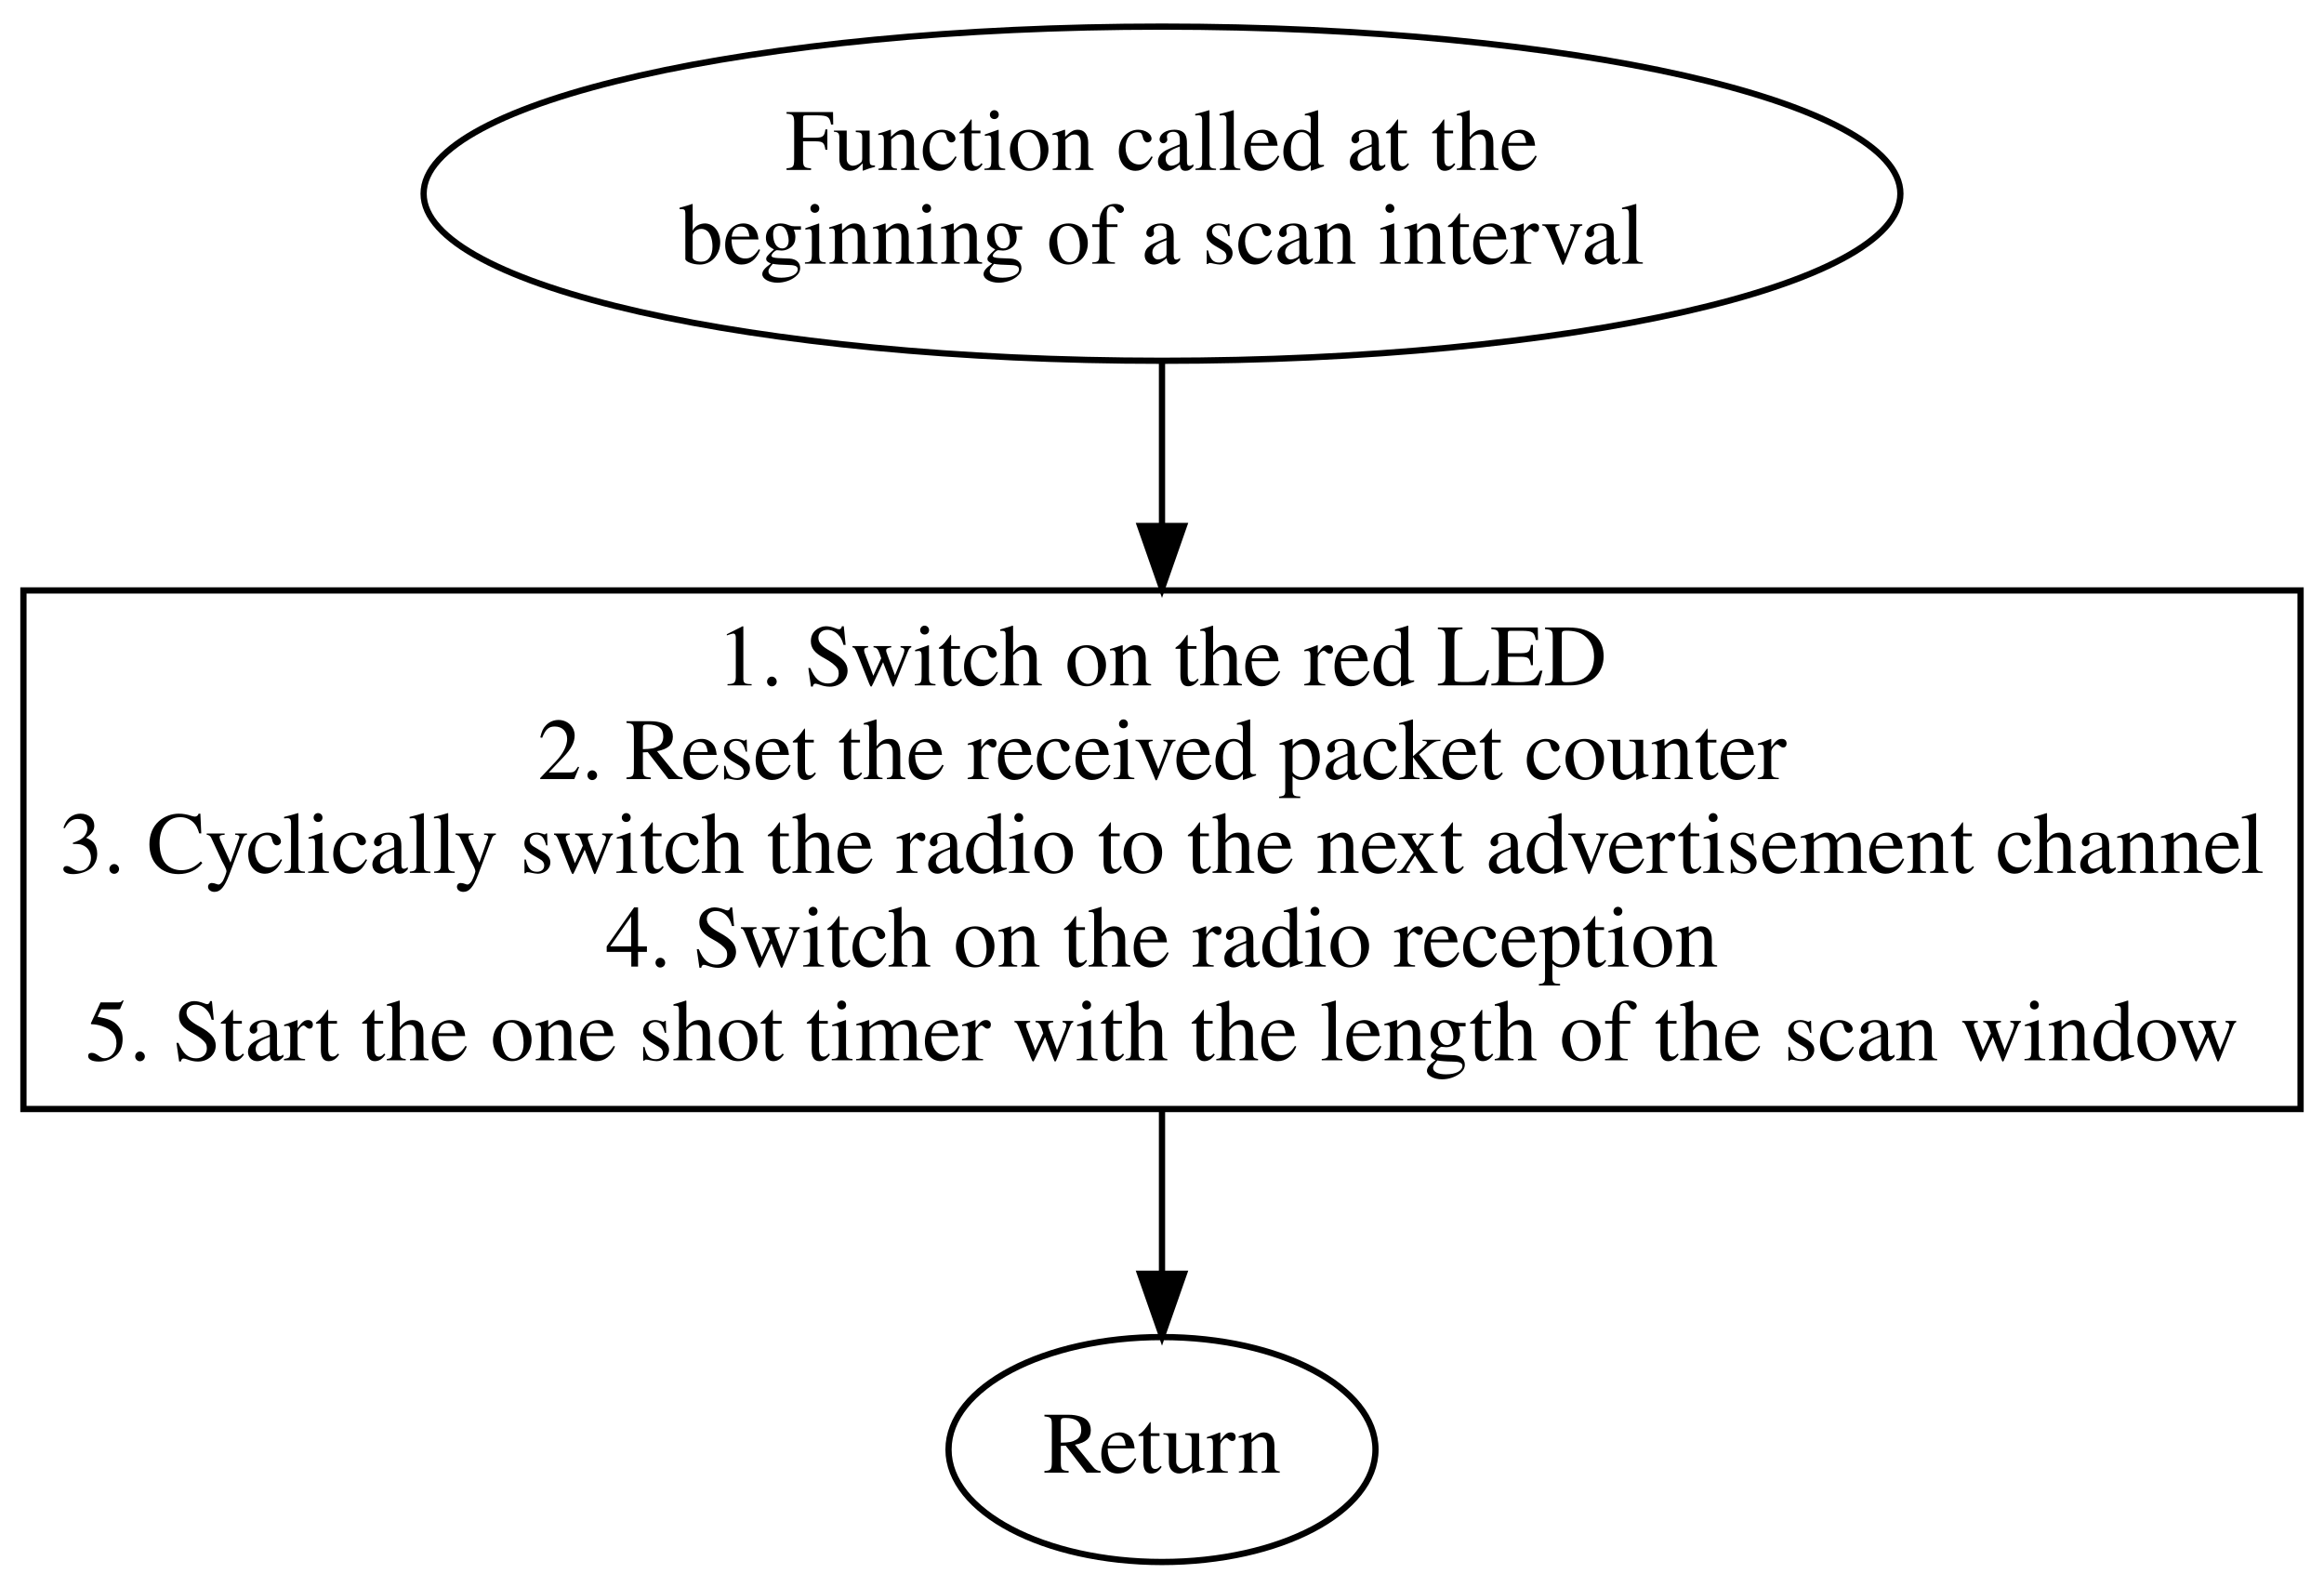
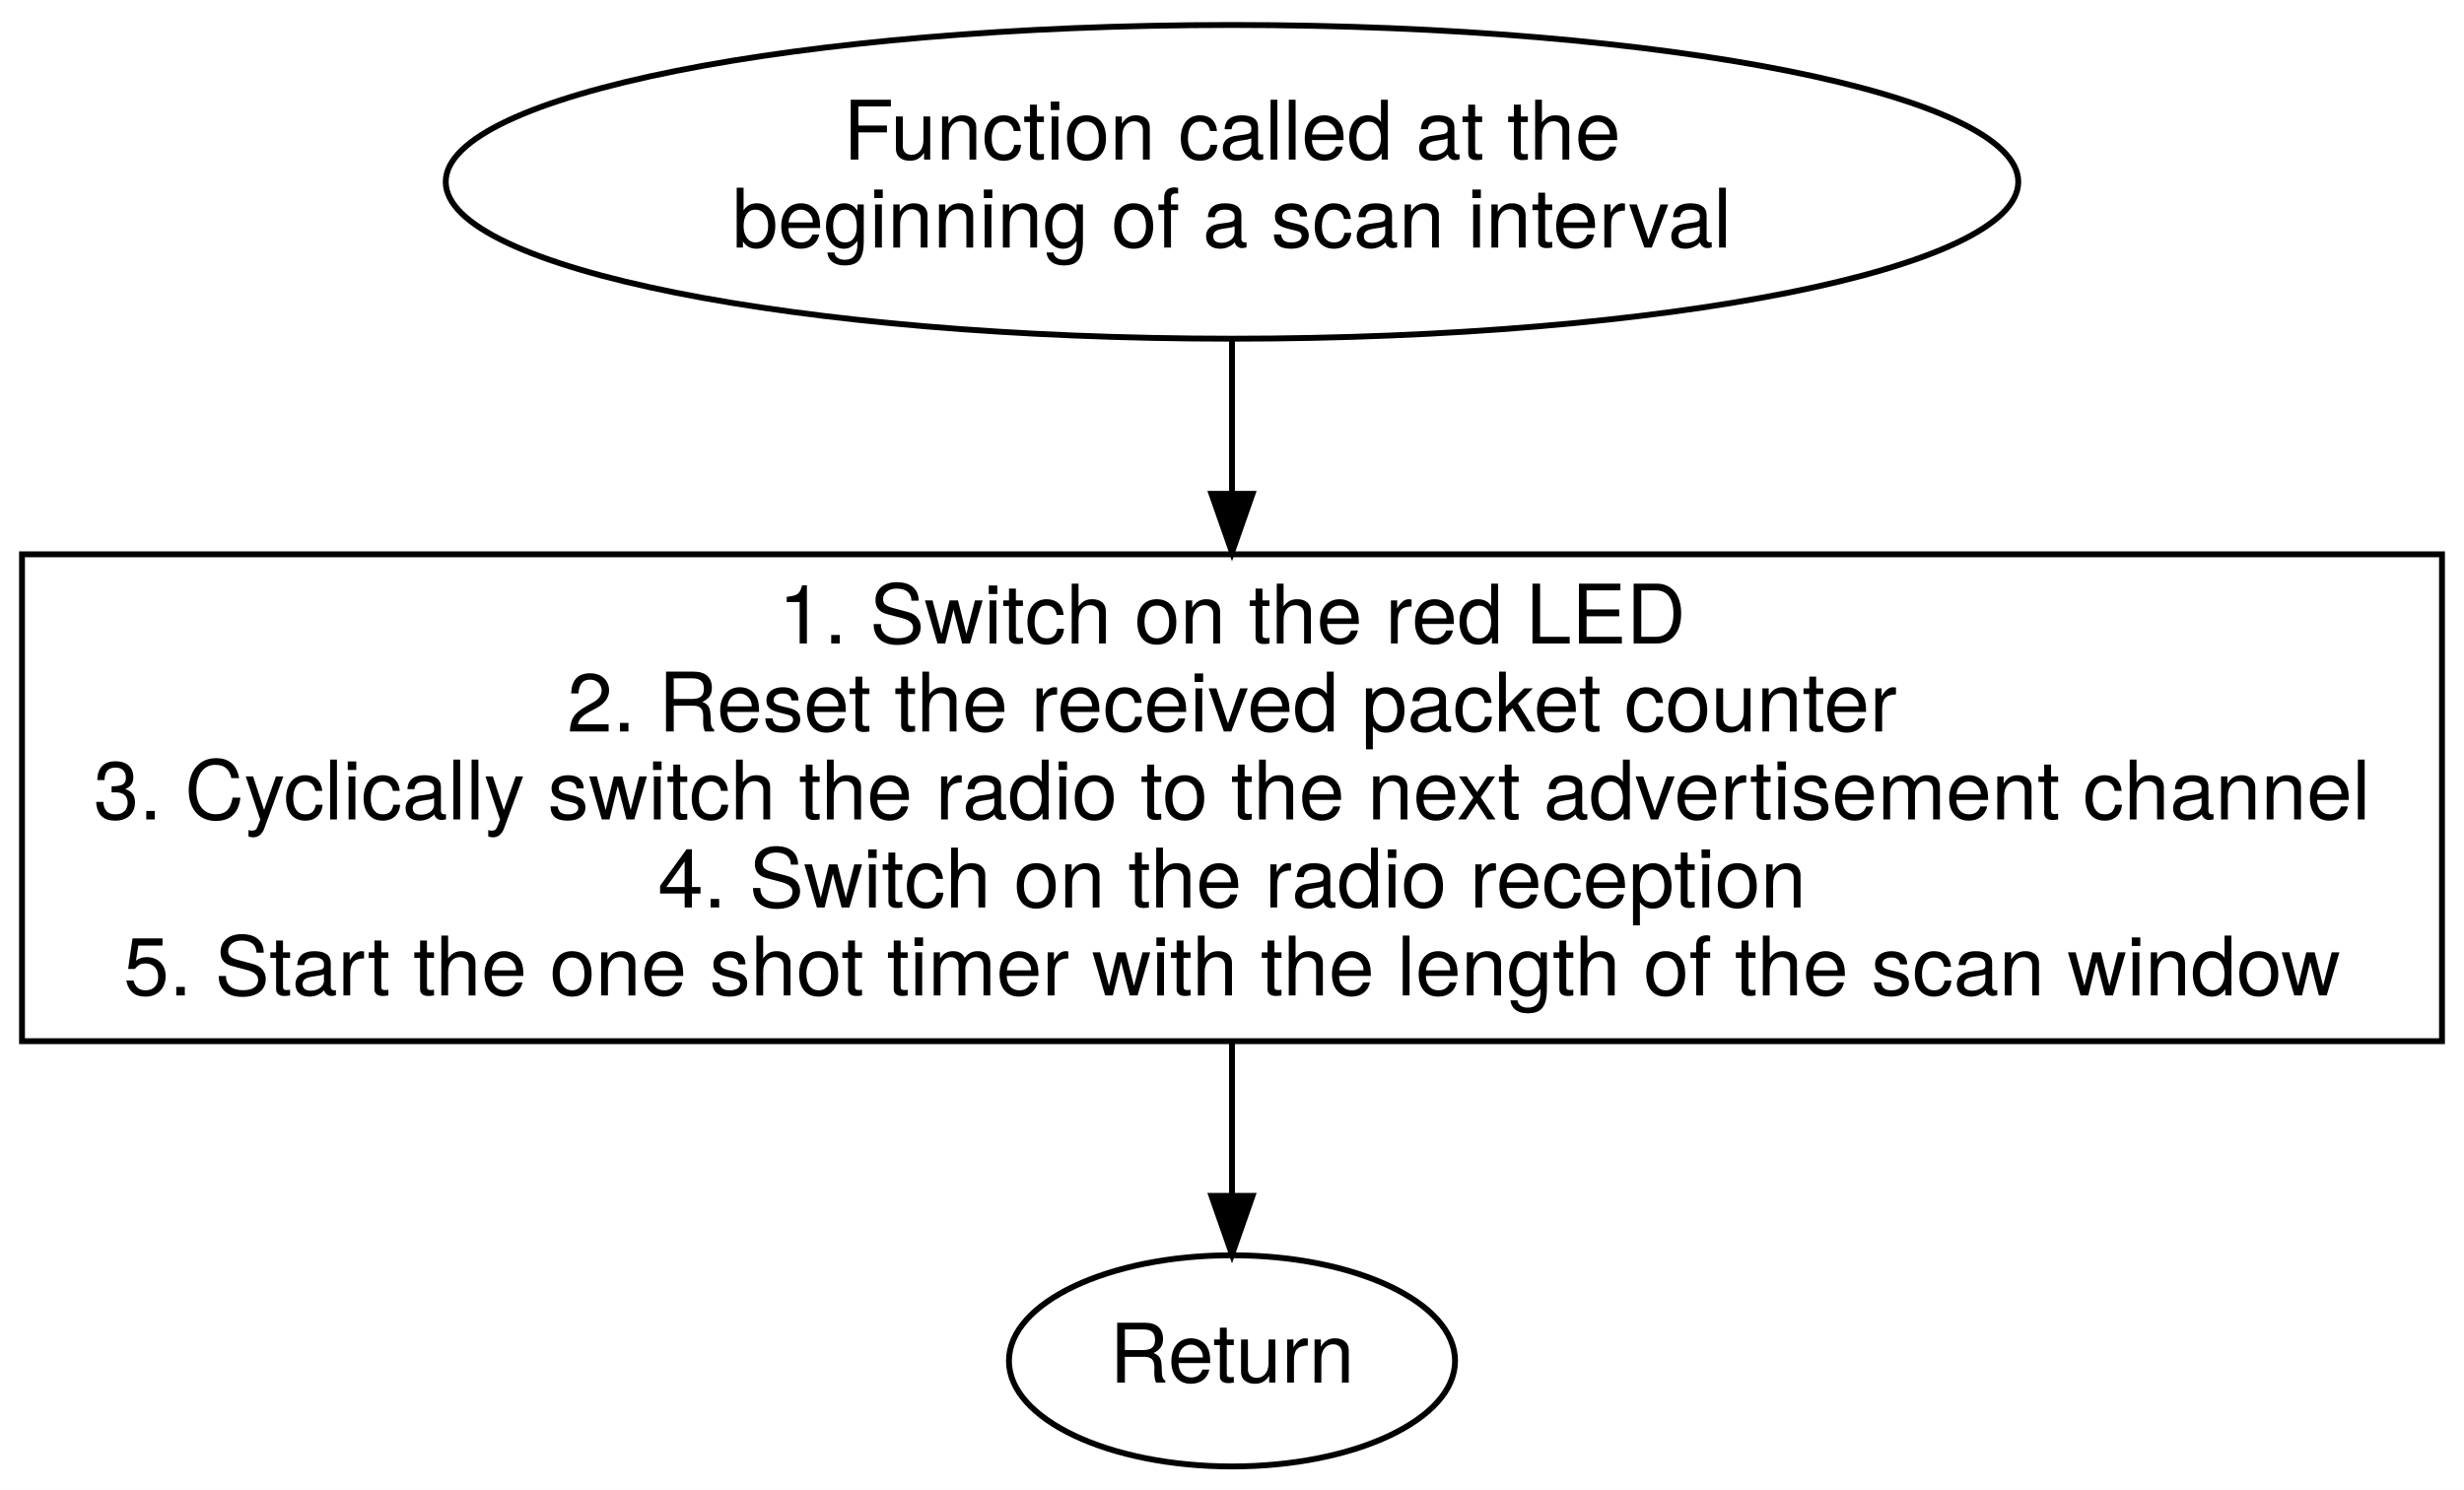
- <svg xmlns="http://www.w3.org/2000/svg" width="372pt" height="254pt" viewBox="0.00 0.00 372.00 254.00">
+ <svg xmlns="http://www.w3.org/2000/svg" width="420pt" height="254pt" viewBox="0.00 0.00 420.00 254.00">
  <g id="graph0" class="graph" transform="scale(1 1) rotate(0) translate(4 250)">
-     <polygon fill="white" stroke="none" points="-4,4 -4,-250 368,-250 368,4 -4,4" />
+     <polygon fill="white" stroke="none" points="-4,4 -4,-250 416,-250 416,4 -4,4" />
    <g id="node1" class="node">
-       <ellipse fill="none" stroke="black" cx="182" cy="-219" rx="118.192" ry="26.741" />
-       <text text-anchor="middle" x="182" y="-222.8" font-family="Times,serif" font-size="14.00">Function called at the </text>
-       <text text-anchor="middle" x="182" y="-207.8" font-family="Times,serif" font-size="14.00">beginning of a scan interval</text>
+       <ellipse fill="none" stroke="black" cx="206" cy="-219" rx="134.026" ry="26.741" />
+       <text text-anchor="middle" x="206" y="-222.8" font-family="Helvetica Neue" font-size="14.00">Function called at the </text>
+       <text text-anchor="middle" x="206" y="-207.8" font-family="Helvetica Neue" font-size="14.00">beginning of a scan interval</text>
    </g>
    <g id="node2" class="node">
-       <polygon fill="none" stroke="black" points="364.25,-155.5 -0.25,-155.5 -0.25,-72.5 364.25,-72.5 364.25,-155.5" />
-       <text text-anchor="middle" x="182" y="-140.3" font-family="Times,serif" font-size="14.00">1. Switch on the red LED</text>
-       <text text-anchor="middle" x="182" y="-125.3" font-family="Times,serif" font-size="14.00">2. Reset the received packet counter</text>
-       <text text-anchor="middle" x="182" y="-110.3" font-family="Times,serif" font-size="14.00">3. Cyclically switch the radio to the next advertisement channel</text>
-       <text text-anchor="middle" x="182" y="-95.3" font-family="Times,serif" font-size="14.00">4. Switch on the radio reception</text>
-       <text text-anchor="middle" x="182" y="-80.3" font-family="Times,serif" font-size="14.00">5. Start the one shot timer with the length of the scan window</text>
+       <polygon fill="none" stroke="black" points="412.25,-155.5 -0.25,-155.5 -0.25,-72.5 412.25,-72.5 412.25,-155.5" />
+       <text text-anchor="middle" x="206" y="-140.3" font-family="Helvetica Neue" font-size="14.00">1. Switch on the red LED</text>
+       <text text-anchor="middle" x="206" y="-125.3" font-family="Helvetica Neue" font-size="14.00">2. Reset the received packet counter</text>
+       <text text-anchor="middle" x="206" y="-110.3" font-family="Helvetica Neue" font-size="14.00">3. Cyclically switch the radio to the next advertisement channel</text>
+       <text text-anchor="middle" x="206" y="-95.3" font-family="Helvetica Neue" font-size="14.00">4. Switch on the radio reception</text>
+       <text text-anchor="middle" x="206" y="-80.3" font-family="Helvetica Neue" font-size="14.00">5. Start the one shot timer with the length of the scan window</text>
    </g>
    <g id="edge1" class="edge">
-       <path fill="none" stroke="black" d="M182,-192.009C182,-184.042 182,-174.985 182,-165.95" />
-       <polygon fill="black" stroke="black" points="185.5,-165.819 182,-155.819 178.5,-165.819 185.5,-165.819" />
+       <path fill="none" stroke="black" d="M206,-192.009C206,-184.042 206,-174.985 206,-165.95" />
+       <polygon fill="black" stroke="black" points="209.5,-165.819 206,-155.819 202.5,-165.819 209.5,-165.819" />
    </g>
    <g id="node3" class="node">
-       <ellipse fill="none" stroke="black" cx="182" cy="-18" rx="34.171" ry="18" />
-       <text text-anchor="middle" x="182" y="-14.3" font-family="Times,serif" font-size="14.00">Return</text>
+       <ellipse fill="none" stroke="black" cx="206" cy="-18" rx="38.021" ry="18" />
+       <text text-anchor="middle" x="206" y="-14.3" font-family="Helvetica Neue" font-size="14.00">Return</text>
    </g>
    <g id="edge2" class="edge">
-       <path fill="none" stroke="black" d="M182,-72.317C182,-63.485 182,-54.35 182,-46.19" />
-       <polygon fill="black" stroke="black" points="185.5,-46.132 182,-36.132 178.5,-46.132 185.5,-46.132" />
+       <path fill="none" stroke="black" d="M206,-72.317C206,-63.485 206,-54.35 206,-46.19" />
+       <polygon fill="black" stroke="black" points="209.5,-46.132 206,-36.132 202.5,-46.132 209.5,-46.132" />
    </g>
  </g>
</svg>
